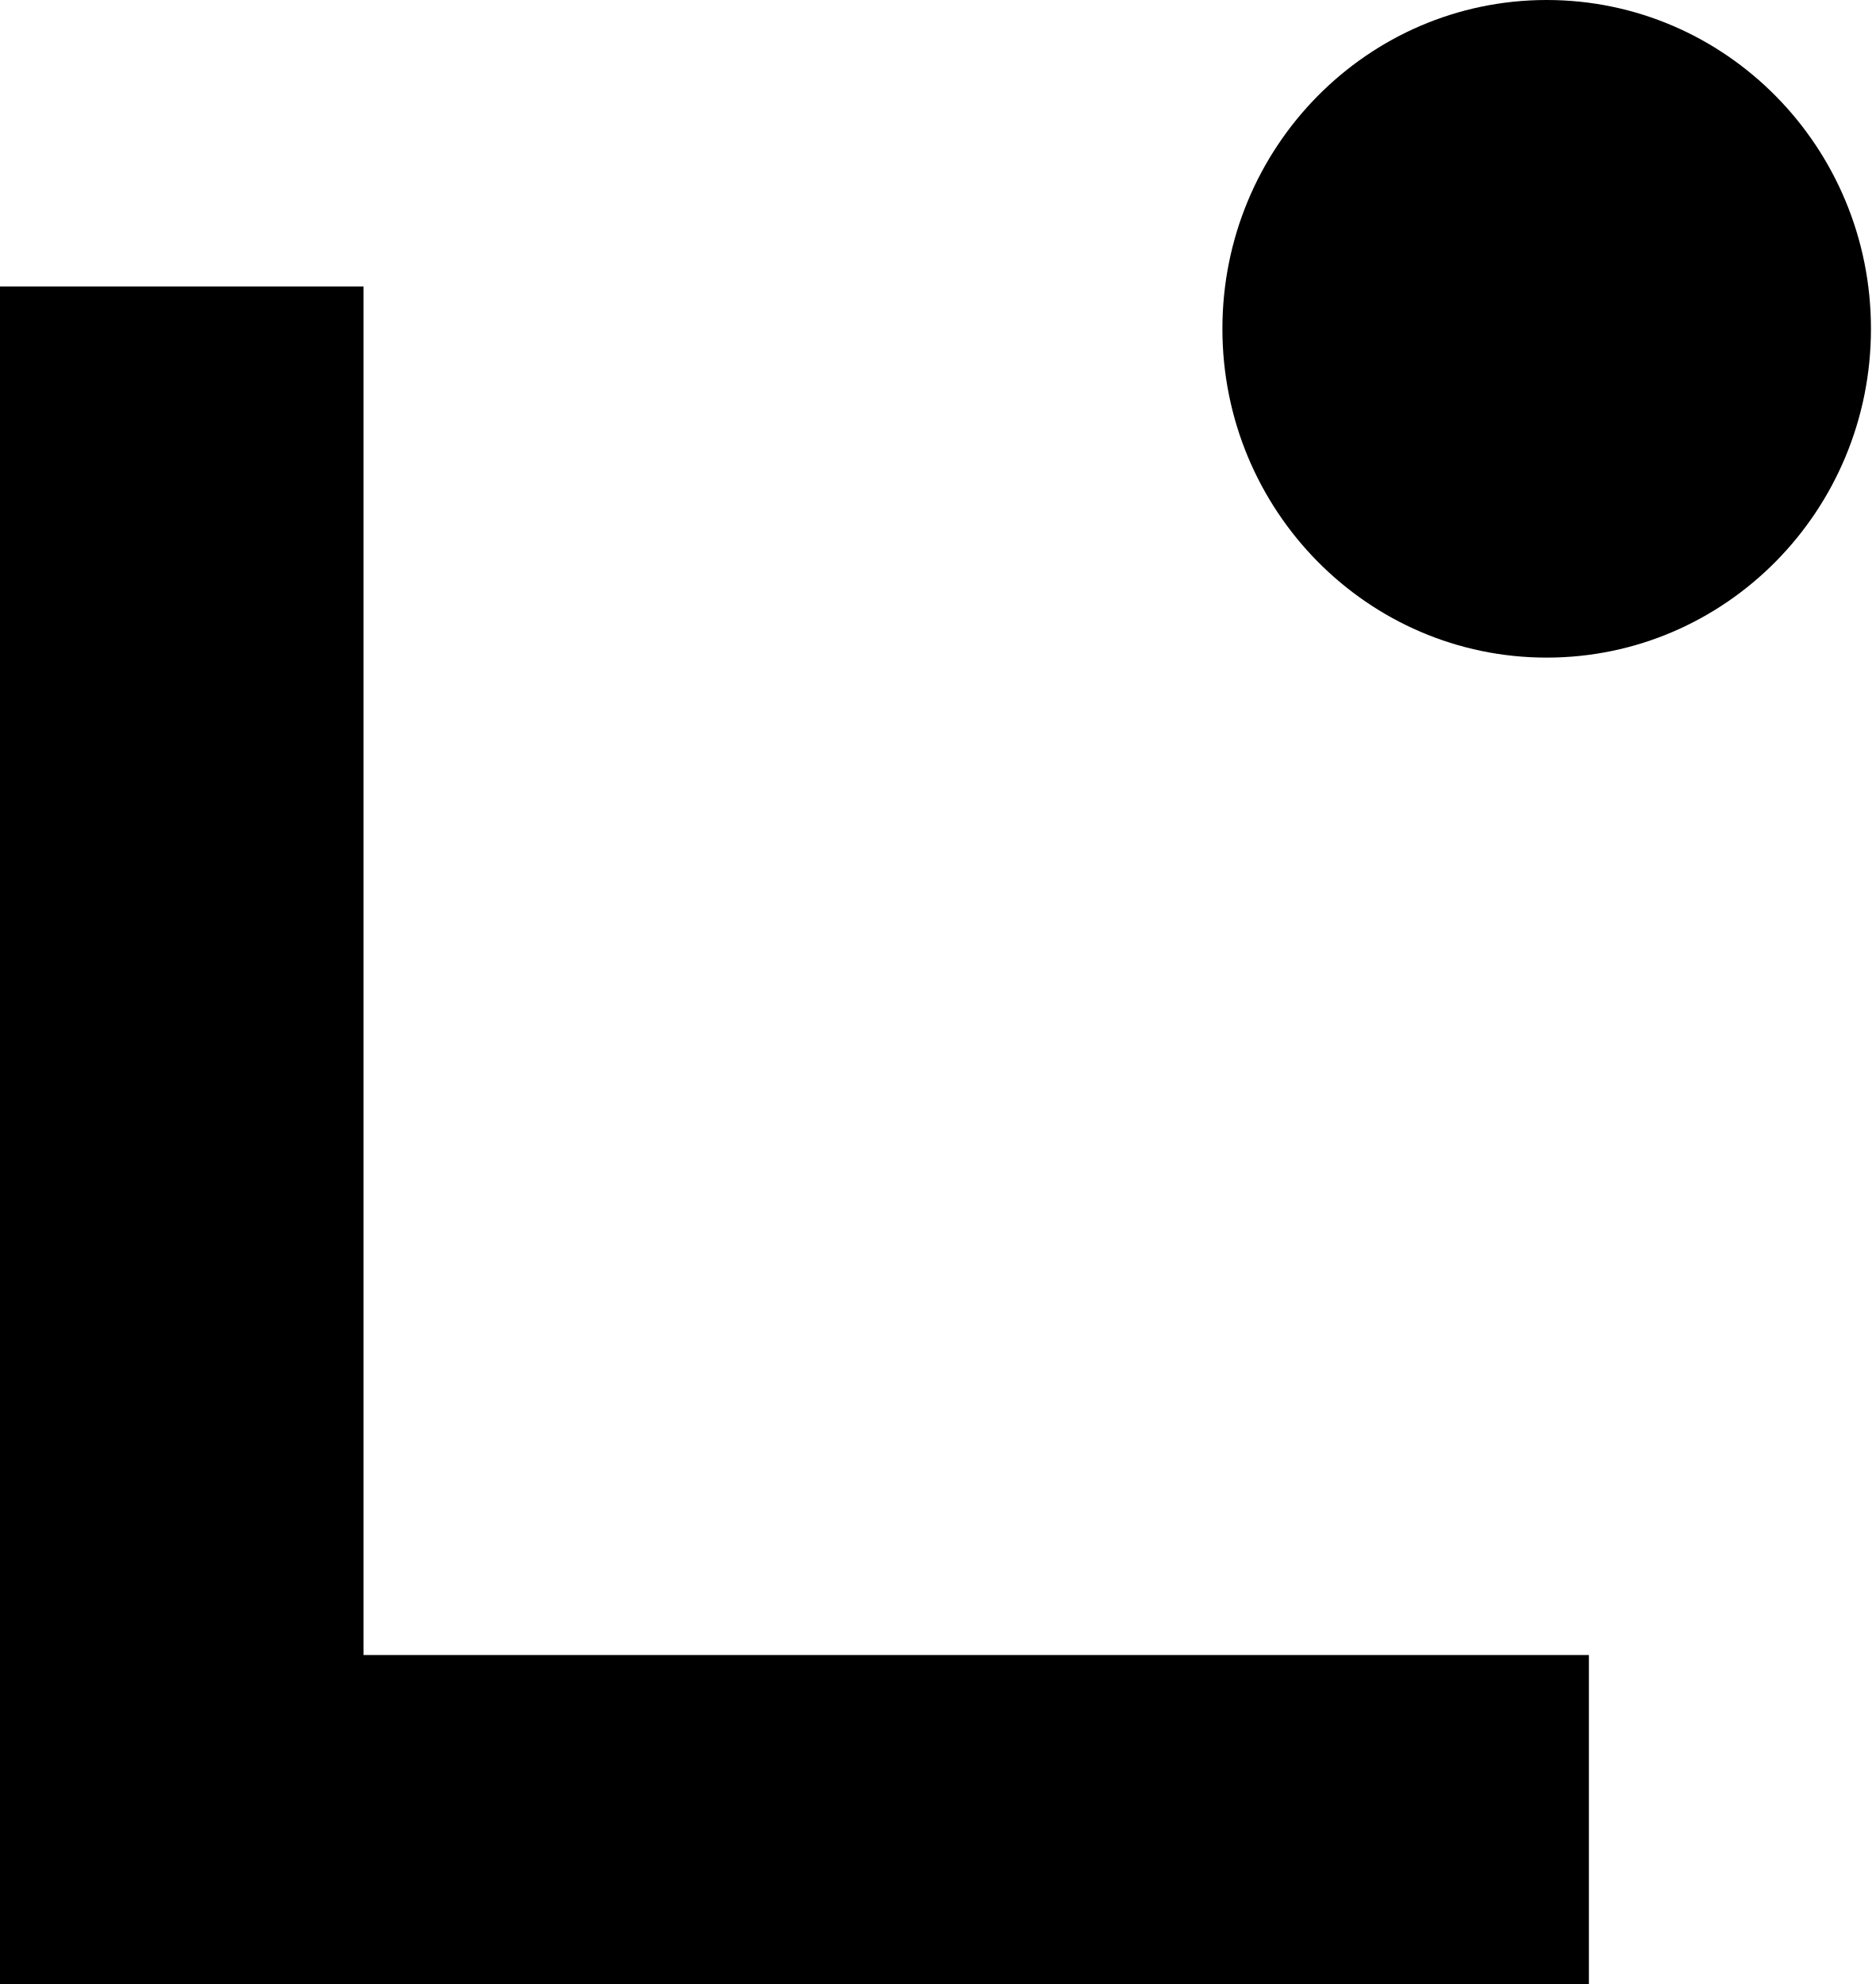
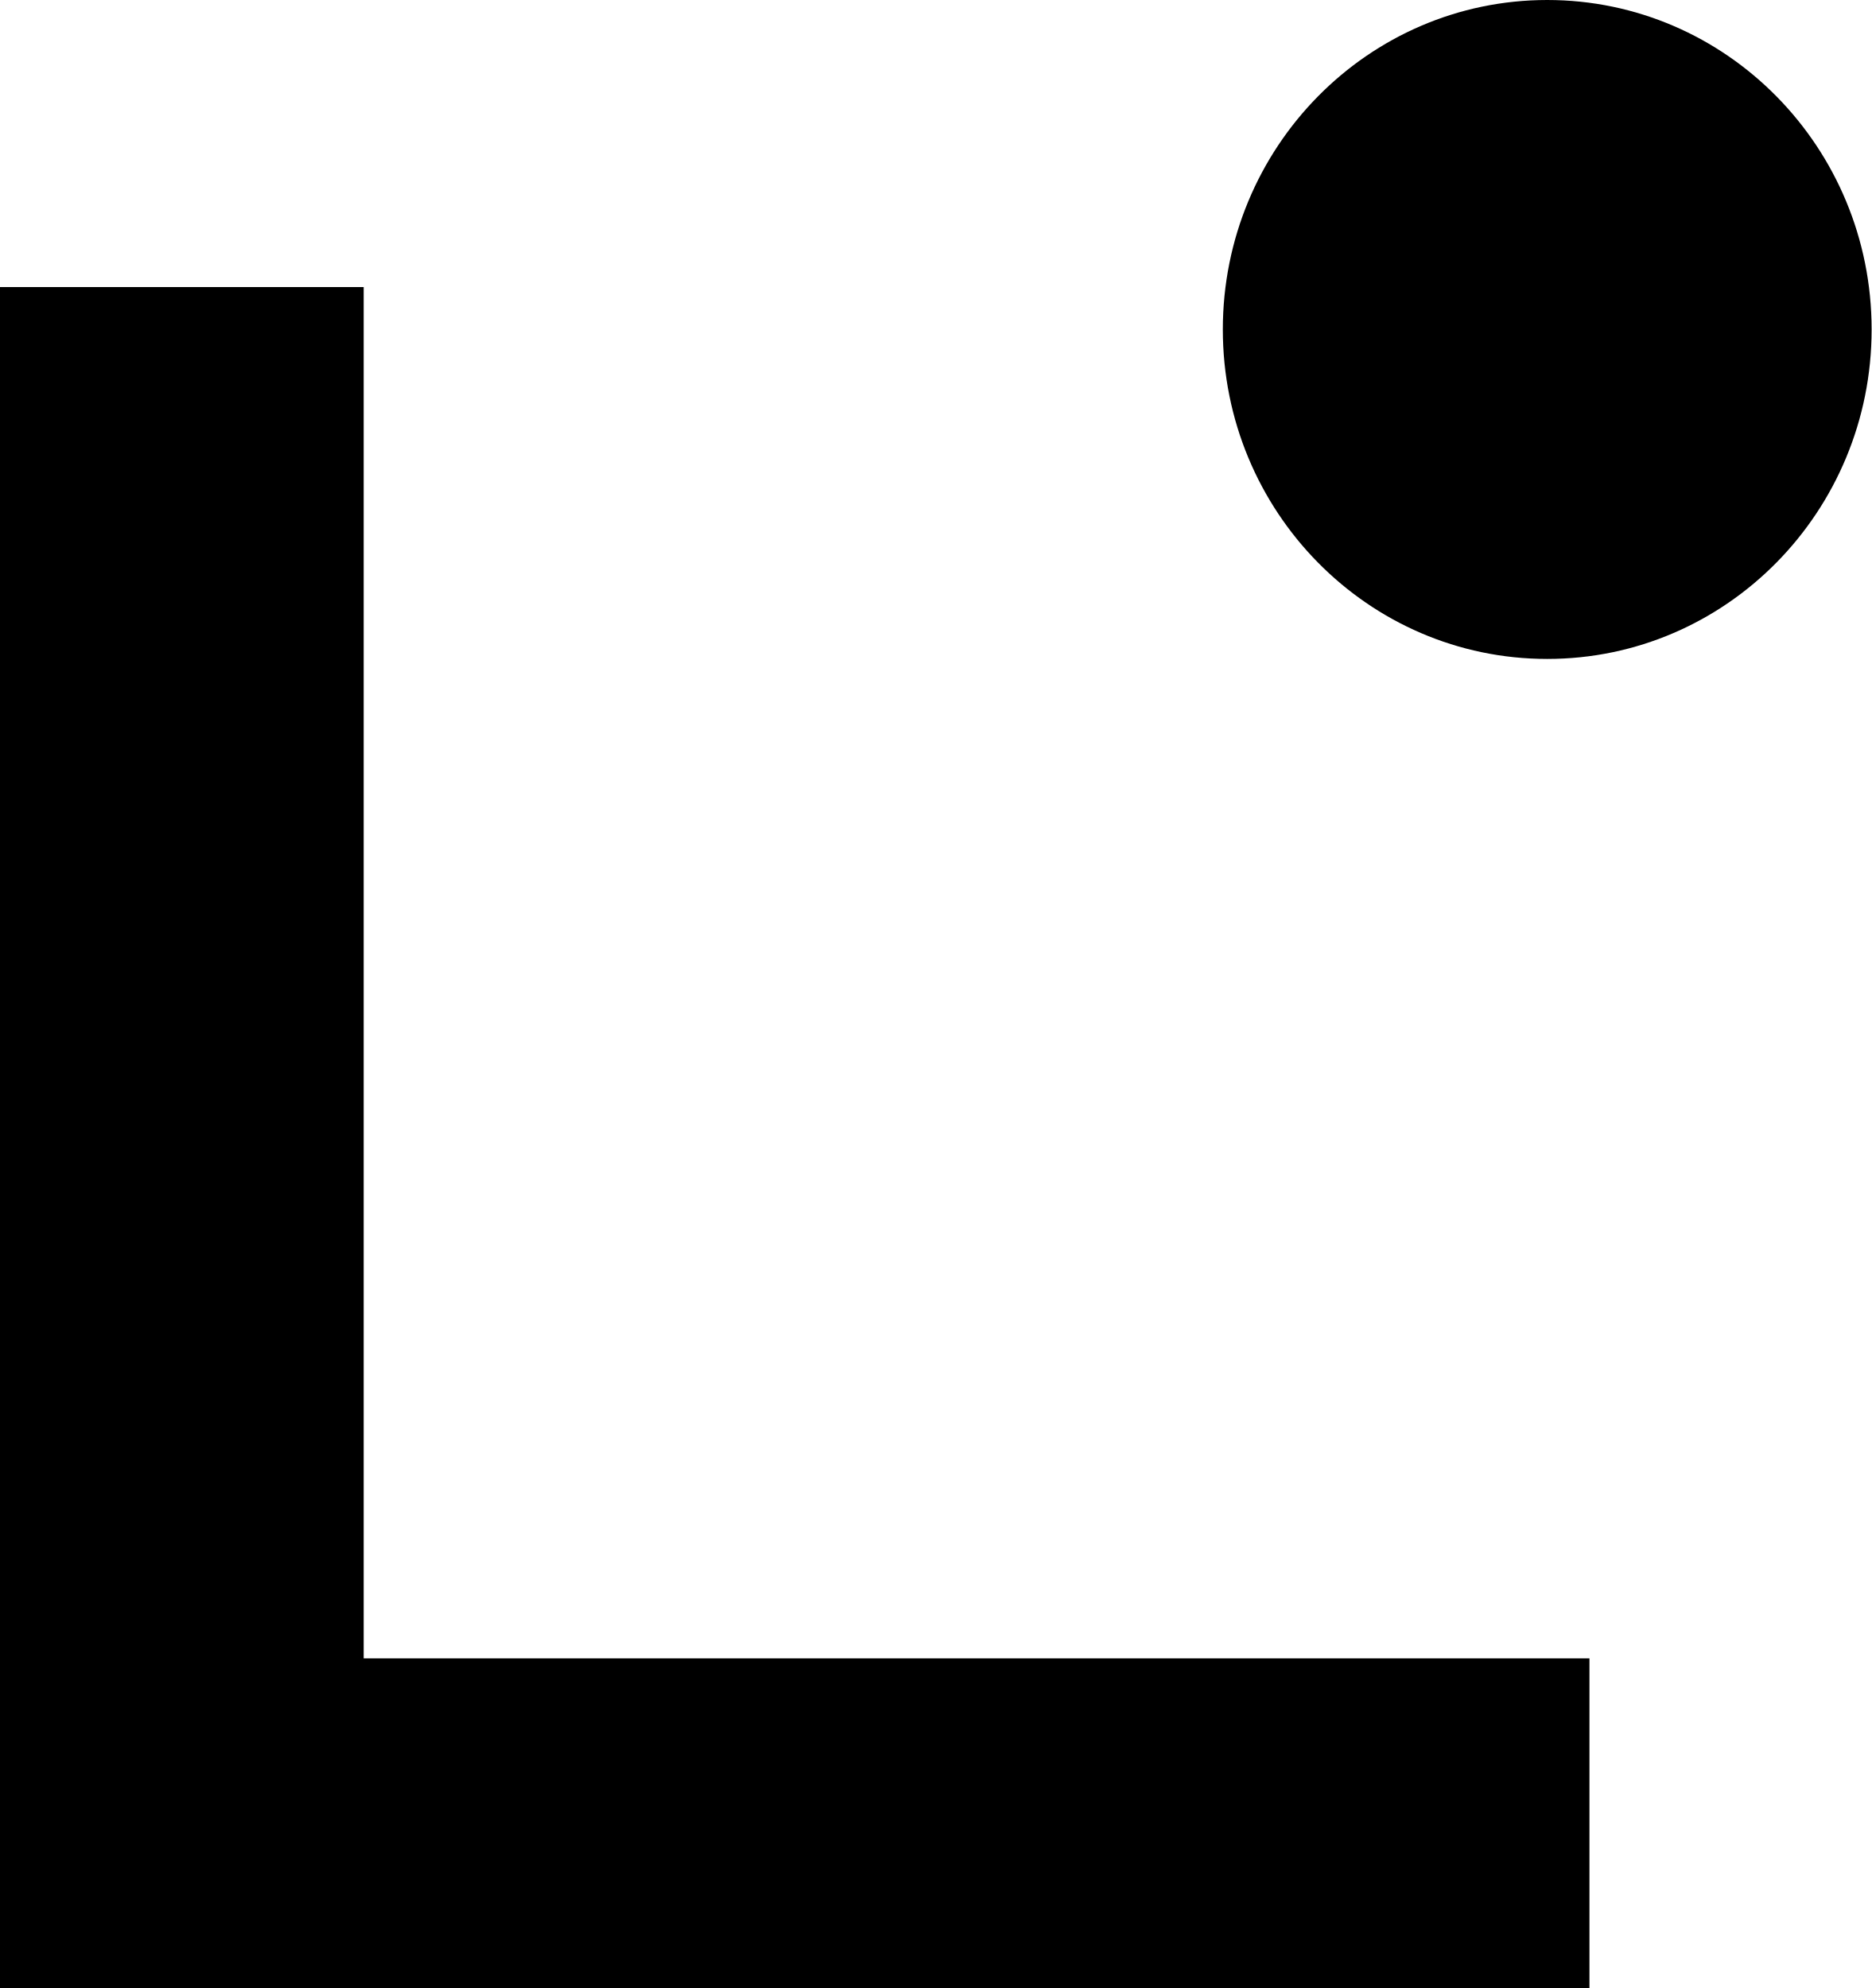
- <svg xmlns="http://www.w3.org/2000/svg" fill="none" viewBox="0 0 242 256">
-   <path fill="#000" d="M199.579 84.853c23.11 0 41.844-18.995 41.844-42.427S222.689 0 199.579 0s-41.844 18.995-41.844 42.426 18.734 42.427 41.844 42.427M205.027 256 0 255.999V36.966h46.91V213.55h158.117z" />
+ <svg xmlns="http://www.w3.org/2000/svg" width="241" height="256" viewBox="0 0 241 256" fill="none">
+   <path d="M199.229 84.853C222.298 84.853 241 65.858 241 42.426C241 18.995 222.298 0 199.229 0C176.16 0 157.458 18.995 157.458 42.426C157.458 65.858 176.16 84.853 199.229 84.853Z" fill="black" />
+   <path d="M204.667 256L0 255.999V36.966H46.828V213.55H204.667V256Z" fill="black" />
</svg>
